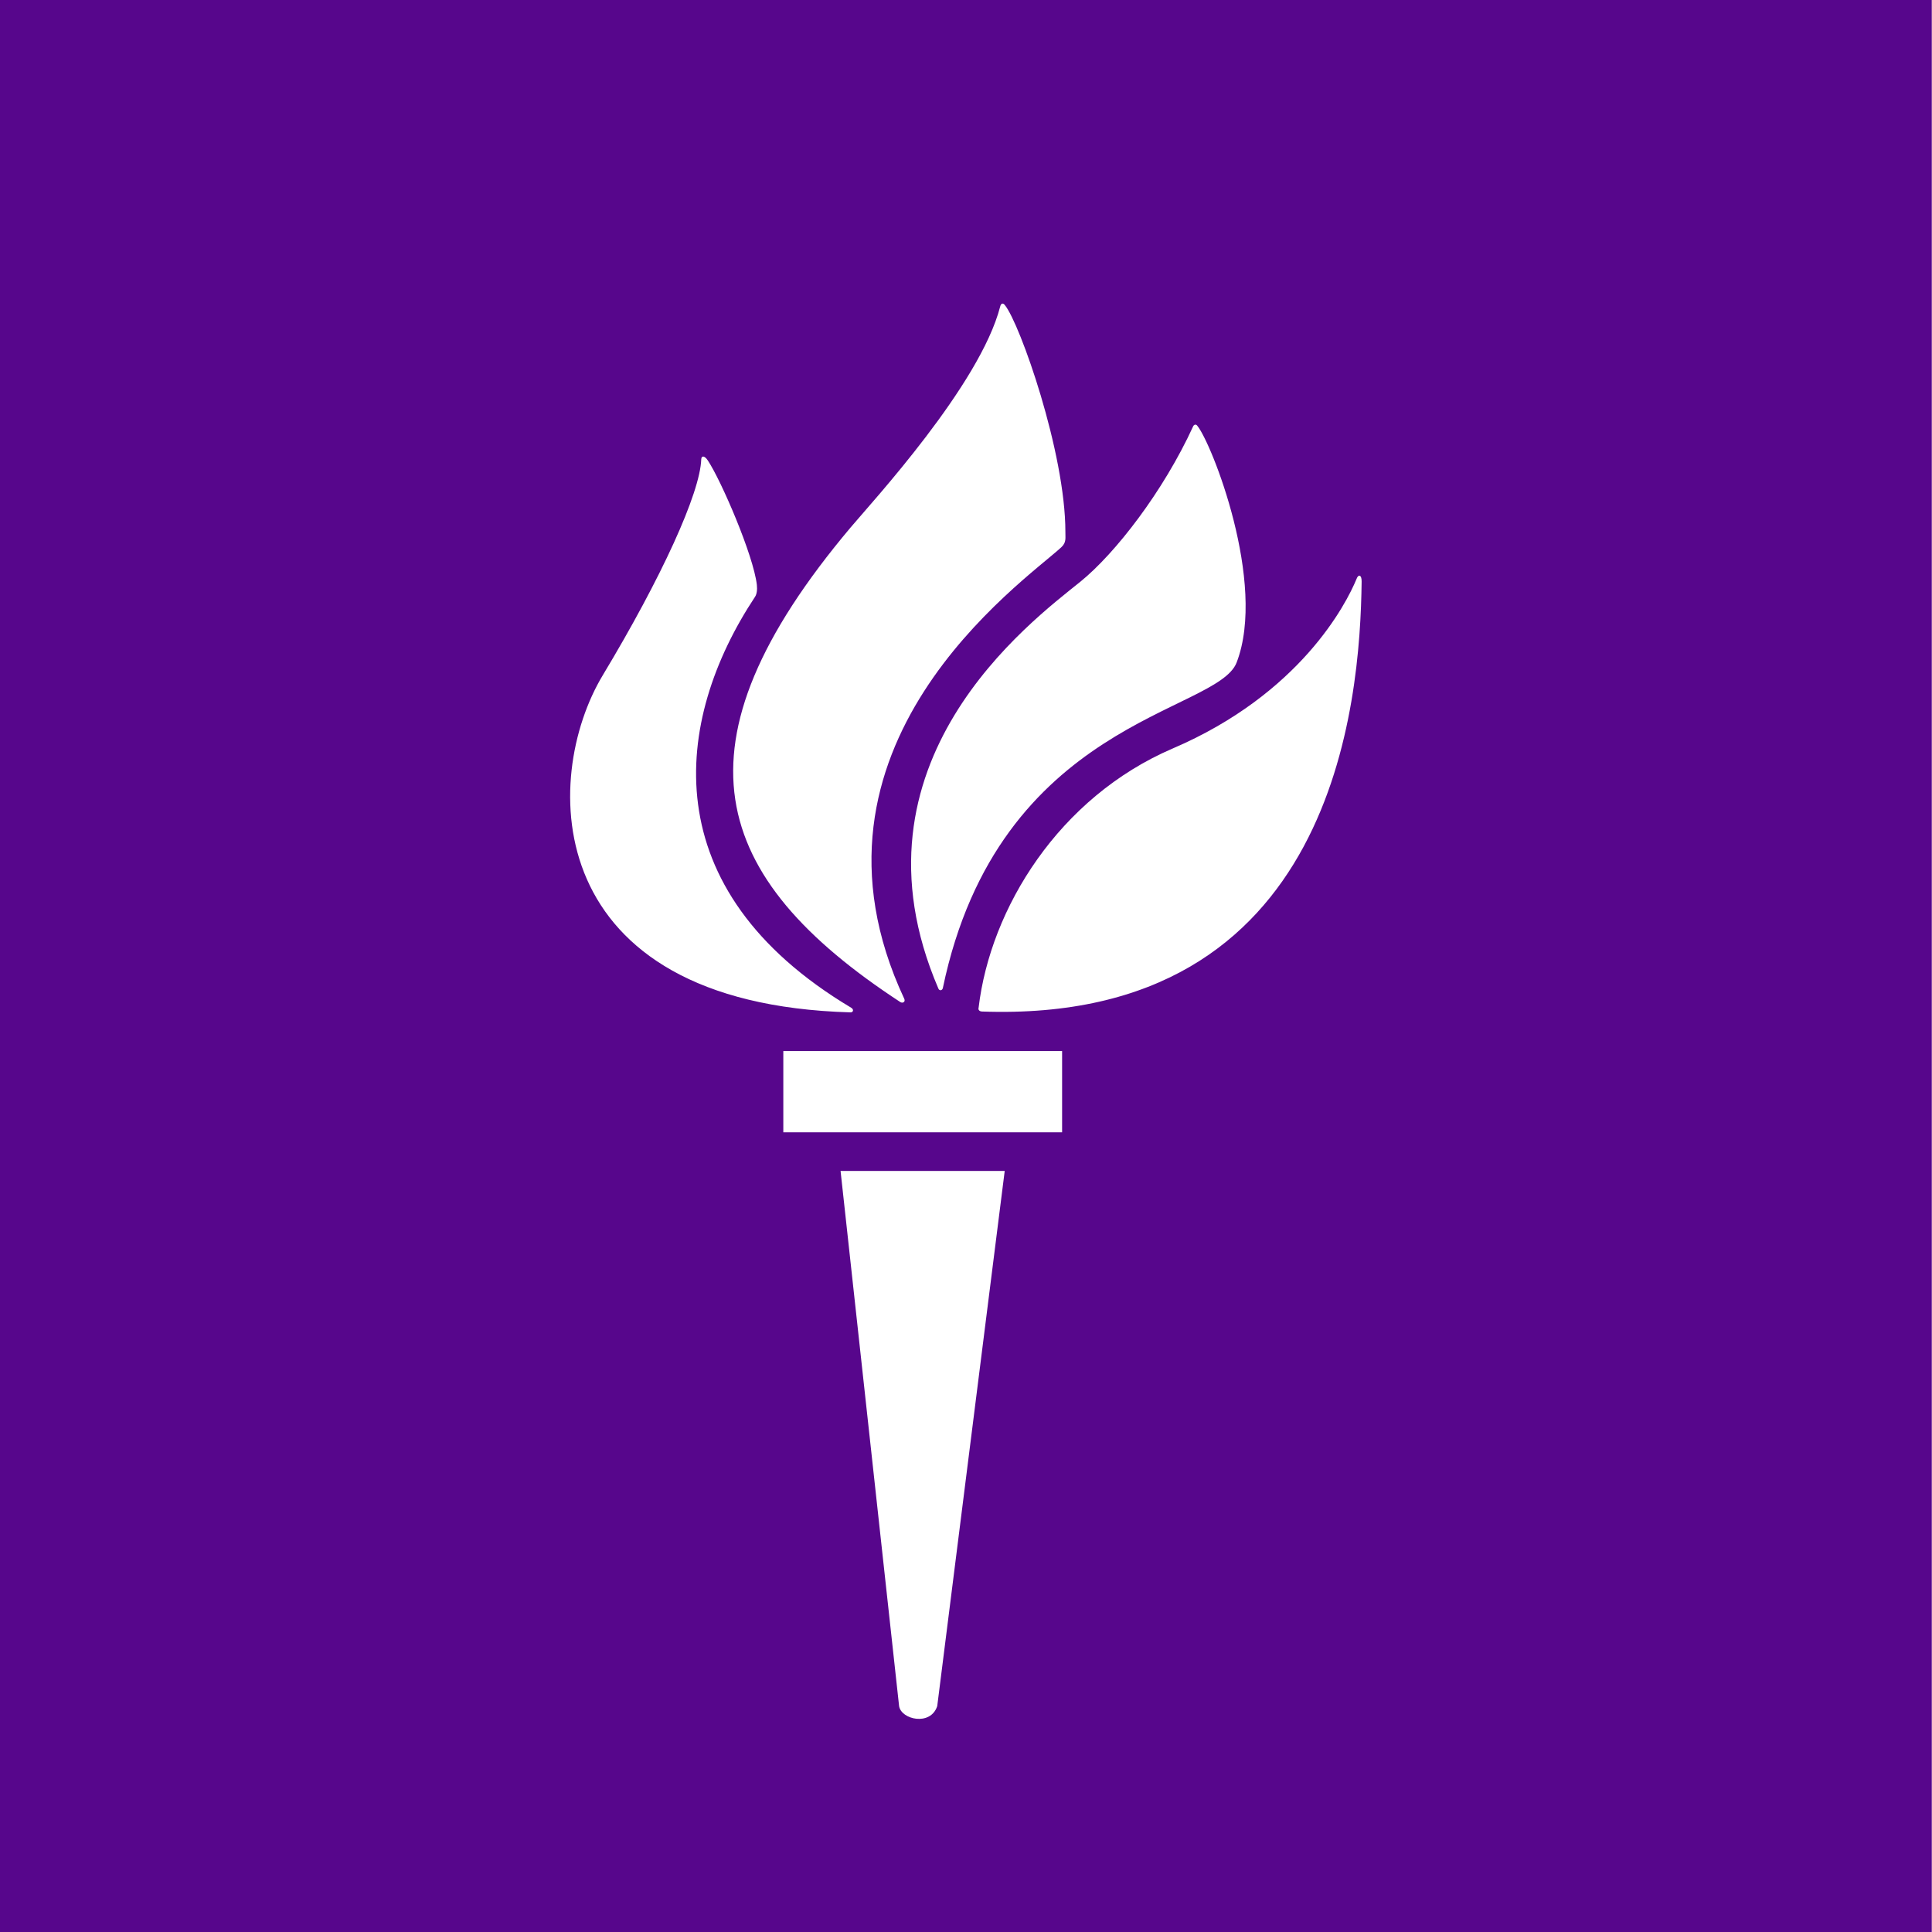
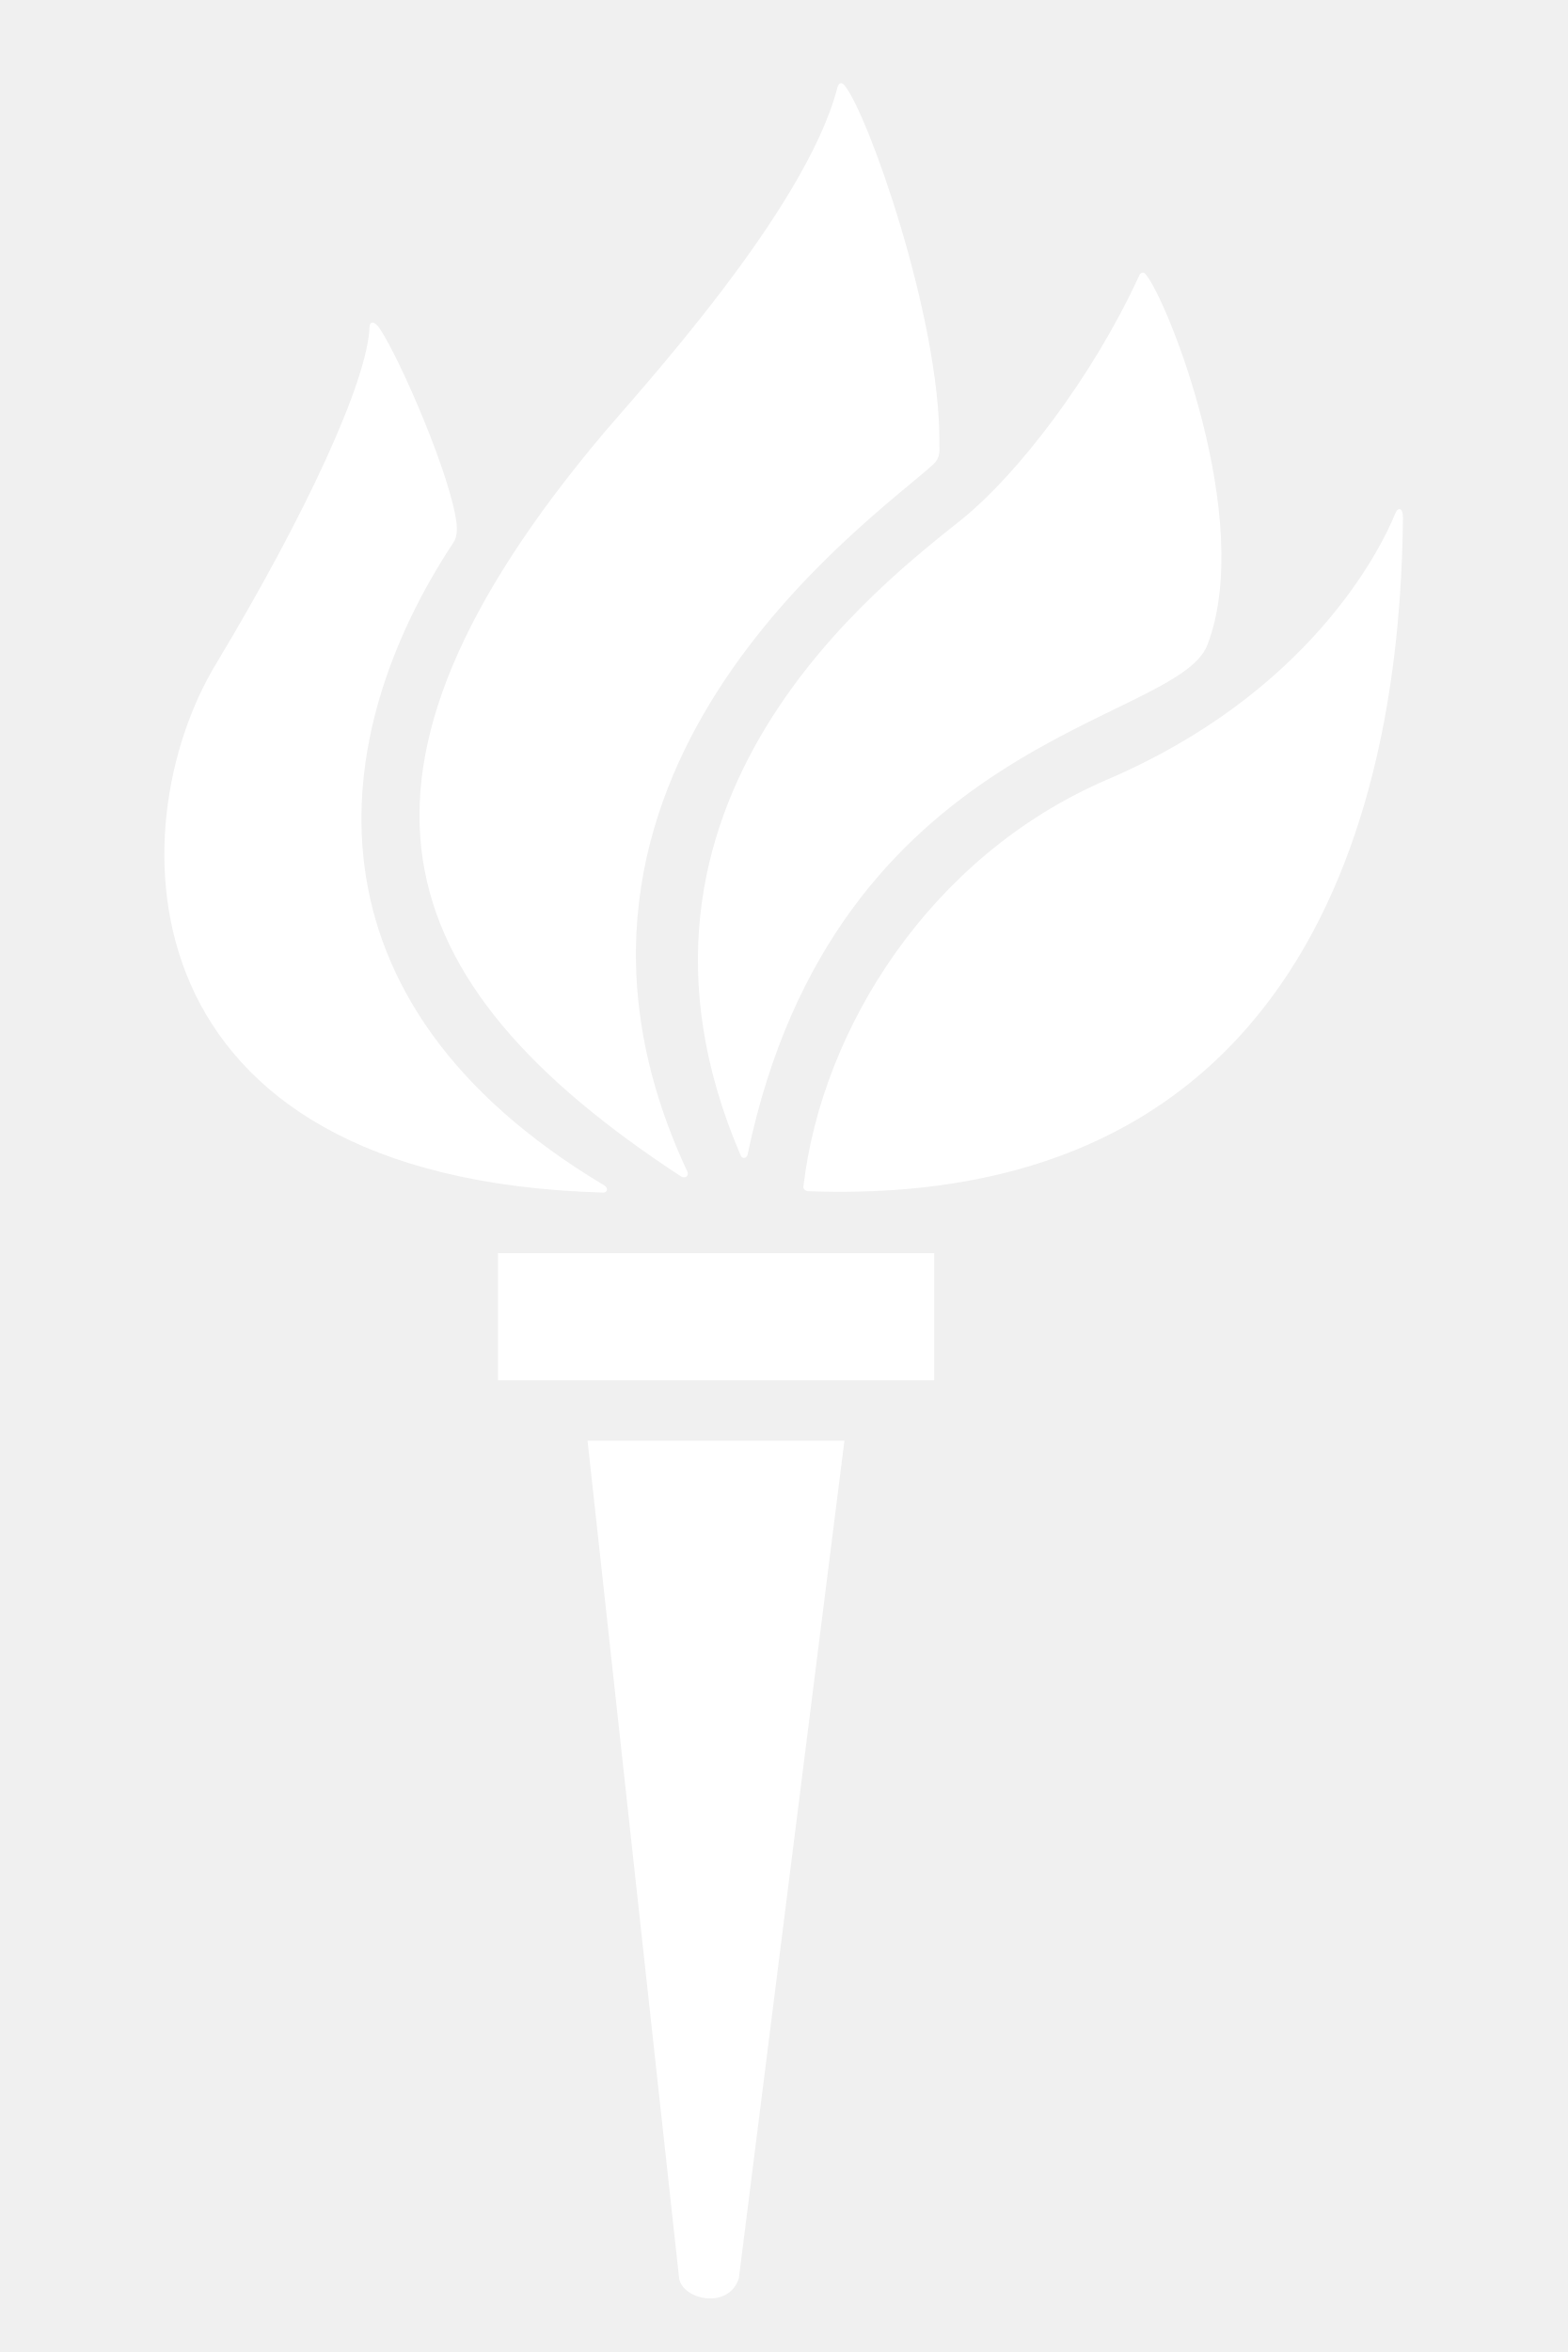
- <svg xmlns="http://www.w3.org/2000/svg" viewBox="0 0 27 27">
-   <rect width="27" height="27" fill="white" />
-   <path fill="#57068c" d="M26.997 27H0V0h26.997v27zm-14.432-3.157c.03.189.44.283.533 0l.943-7.479h-2.294l.818 7.479zm2.278-8.019v-1.135h-3.896v1.135h3.896zm-1.123-1.688c4.938.179 5.289-4.323 5.309-6.008.002-.098-.046-.107-.071-.038-.144.351-.788 1.607-2.569 2.37-1.59.683-2.548 2.232-2.713 3.624-.01.033.019.051.044.052zm-.544-.326c.782-3.748 3.833-3.84 4.106-4.551.427-1.11-.353-3.078-.552-3.312-.02-.024-.047-.01-.056.012-.416.908-1.086 1.773-1.575 2.17-.691.558-3.342 2.522-1.986 5.684.015.039.054.03.063-.003zm-.538.15c-1.654-3.535 1.653-5.817 2.193-6.311.076-.07.056-.134.058-.213.001-1.112-.636-2.914-.845-3.171-.029-.039-.056-.023-.066.018-.283 1.098-1.791 2.732-2.092 3.09-2.556 3.037-1.971 4.886.696 6.631.033.021.074-.002.056-.044zm-.743.123c-2.767-1.653-2.49-4.01-1.343-5.743.024-.037.033-.097.025-.168-.048-.412-.497-1.454-.685-1.737-.048-.073-.09-.067-.092-.016-.016.472-.555 1.653-1.374 3.014-.874 1.45-.876 4.592 3.46 4.715.039.001.05-.041.009-.065z" />
+ <svg xmlns="http://www.w3.org/2000/svg" viewBox="6.5 3.5 14 21">
+   <path fill="white" d="M12.565 23.843c.03.189.44.283.533 0l.943-7.479h-2.294l.818 7.479zm2.278-8.019v-1.135h-3.896v1.135h3.896zm-1.123-1.688c4.938.179 5.289-4.323 5.309-6.008.002-.098-.046-.107-.071-.038-.144.351-.788 1.607-2.569 2.37-1.59.683-2.548 2.232-2.713 3.624-.01.033.019.051.044.052zm-.544-.326c.782-3.748 3.833-3.84 4.106-4.551.427-1.11-.353-3.078-.552-3.312-.02-.024-.047-.01-.056.012-.416.908-1.086 1.773-1.575 2.17-.691.558-3.342 2.522-1.986 5.684.015.039.054.03.063-.003zm-.538.15c-1.654-3.535 1.653-5.817 2.193-6.311.076-.07.056-.134.058-.213.001-1.112-.636-2.914-.845-3.171-.029-.039-.056-.023-.066.018-.283 1.098-1.791 2.732-2.092 3.09-2.556 3.037-1.971 4.886.696 6.631.033.021.074-.002.056-.044zm-.743.123c-2.767-1.653-2.49-4.01-1.343-5.743.024-.037.033-.097.025-.168-.048-.412-.497-1.454-.685-1.737-.048-.073-.09-.067-.092-.016-.016.472-.555 1.653-1.374 3.014-.874 1.45-.876 4.592 3.46 4.715.039.001.05-.041.009-.065z" />
</svg>
